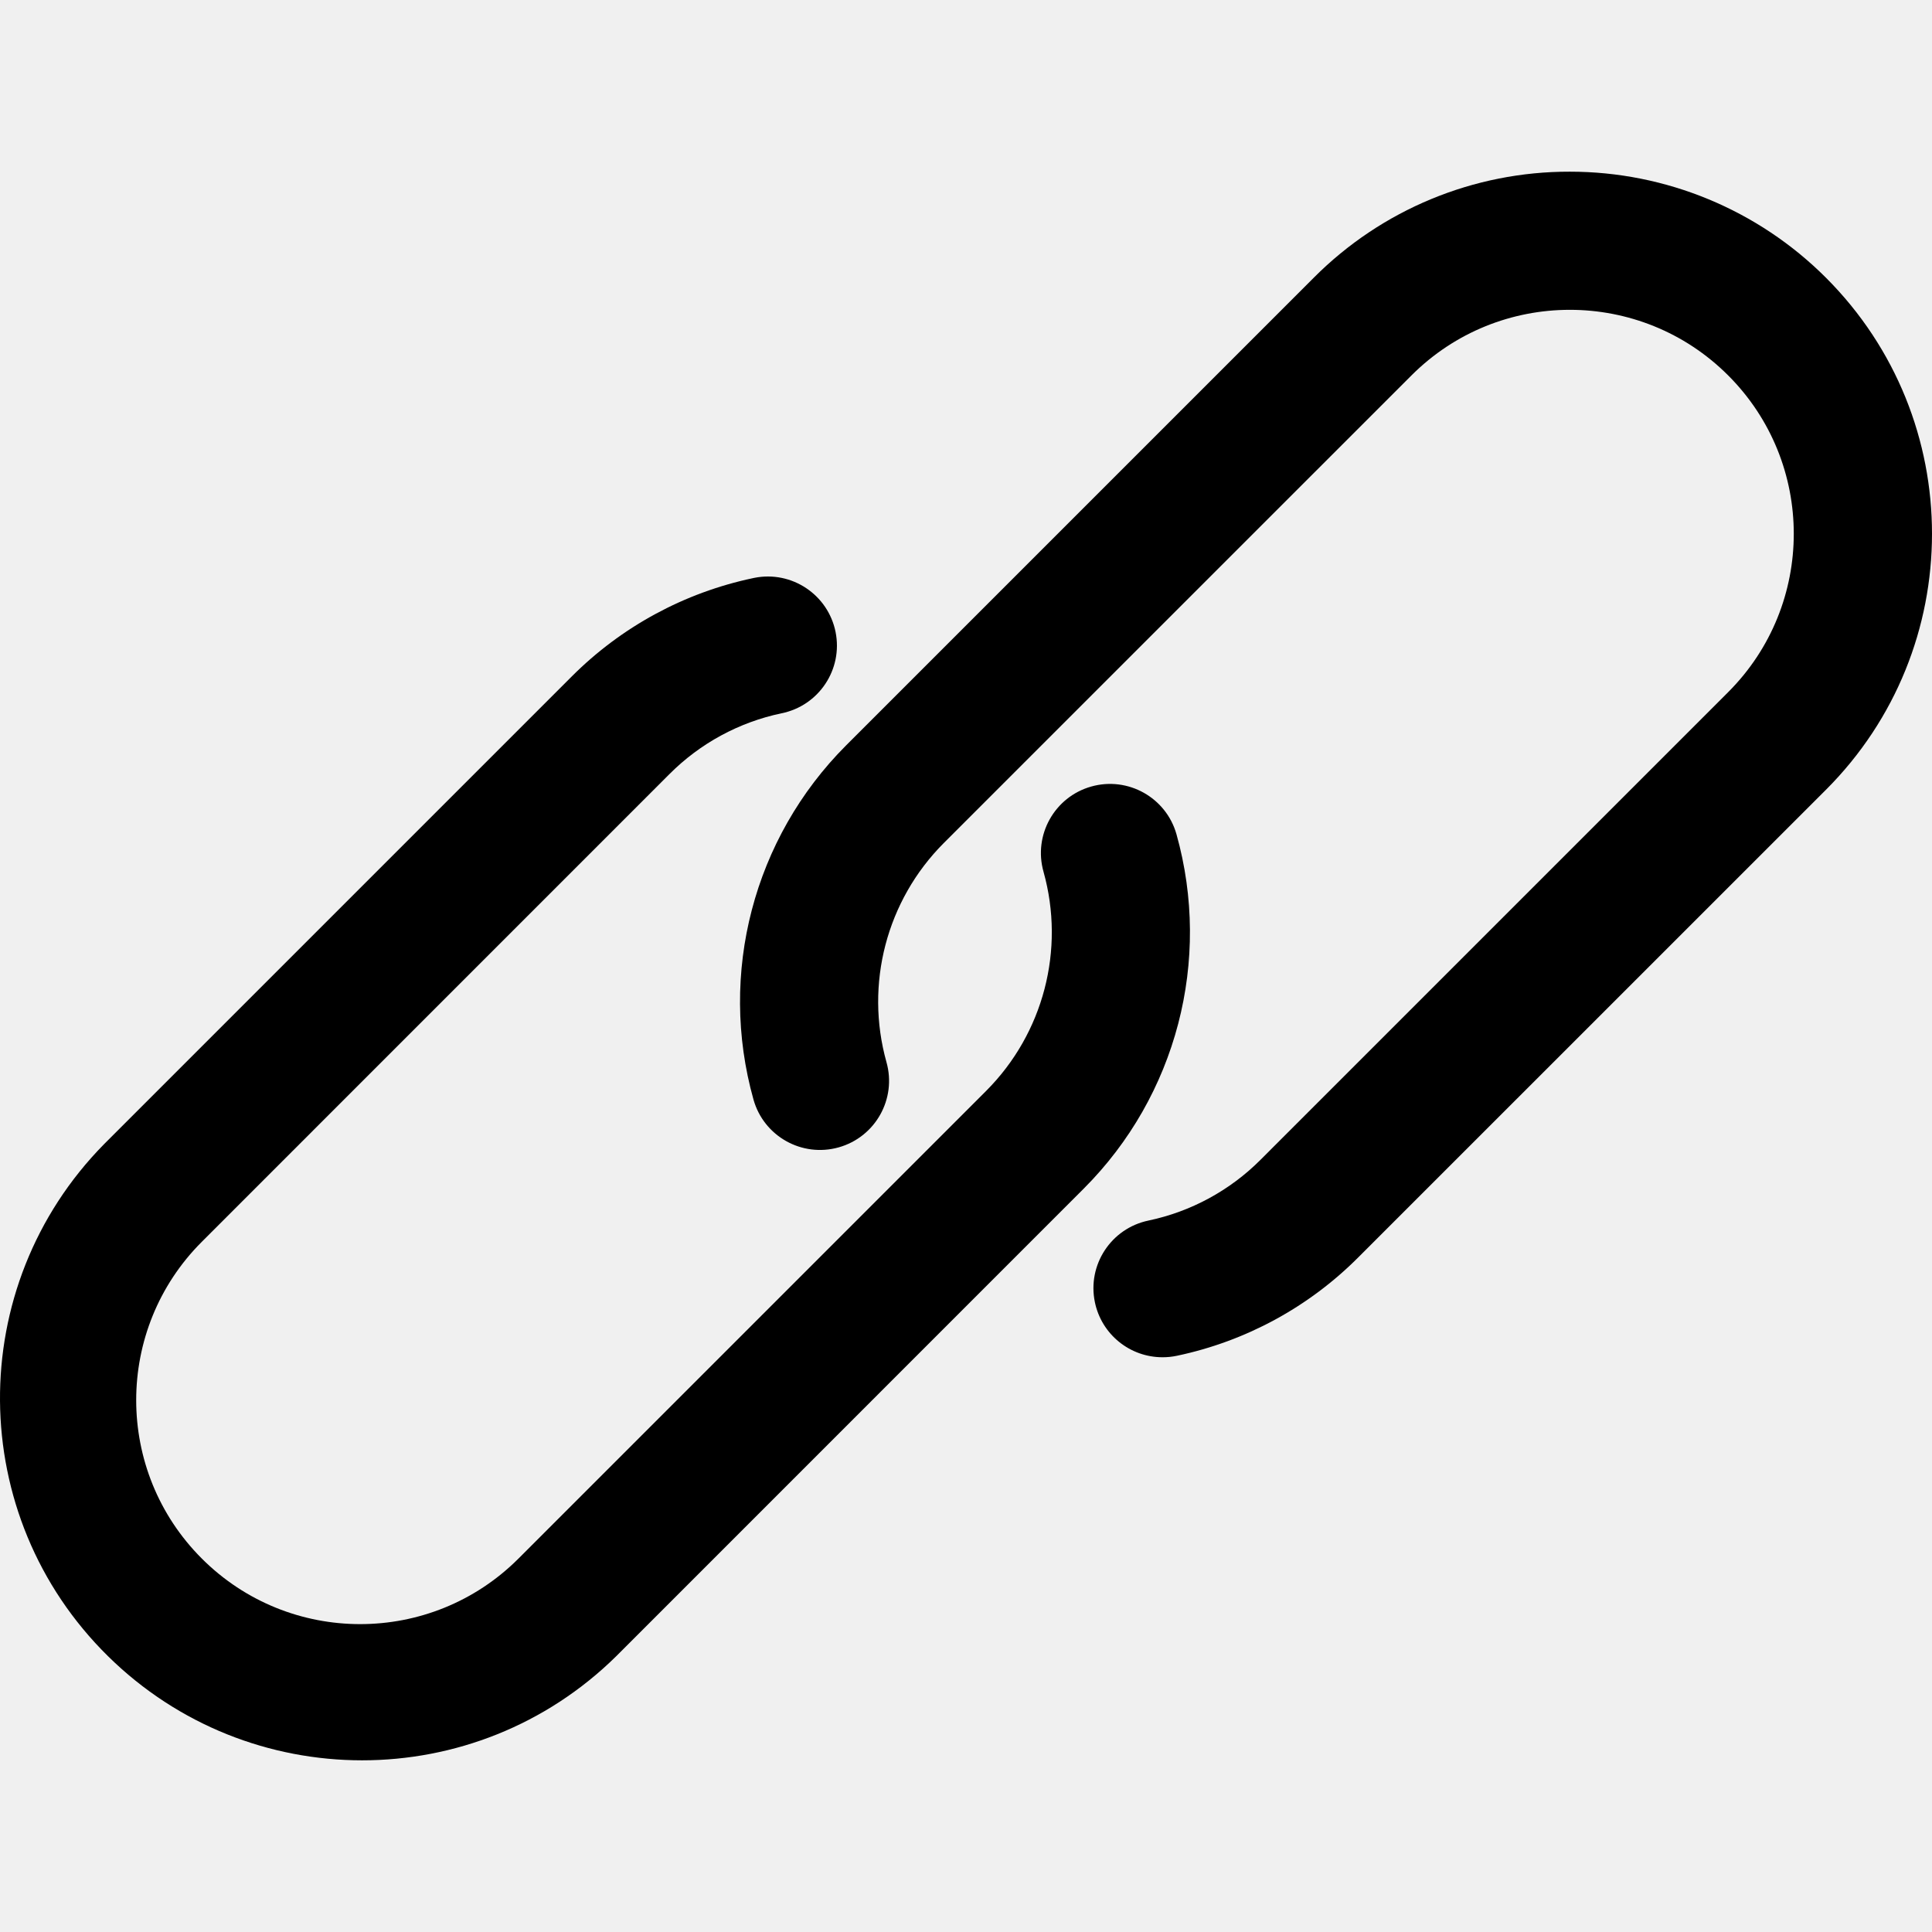
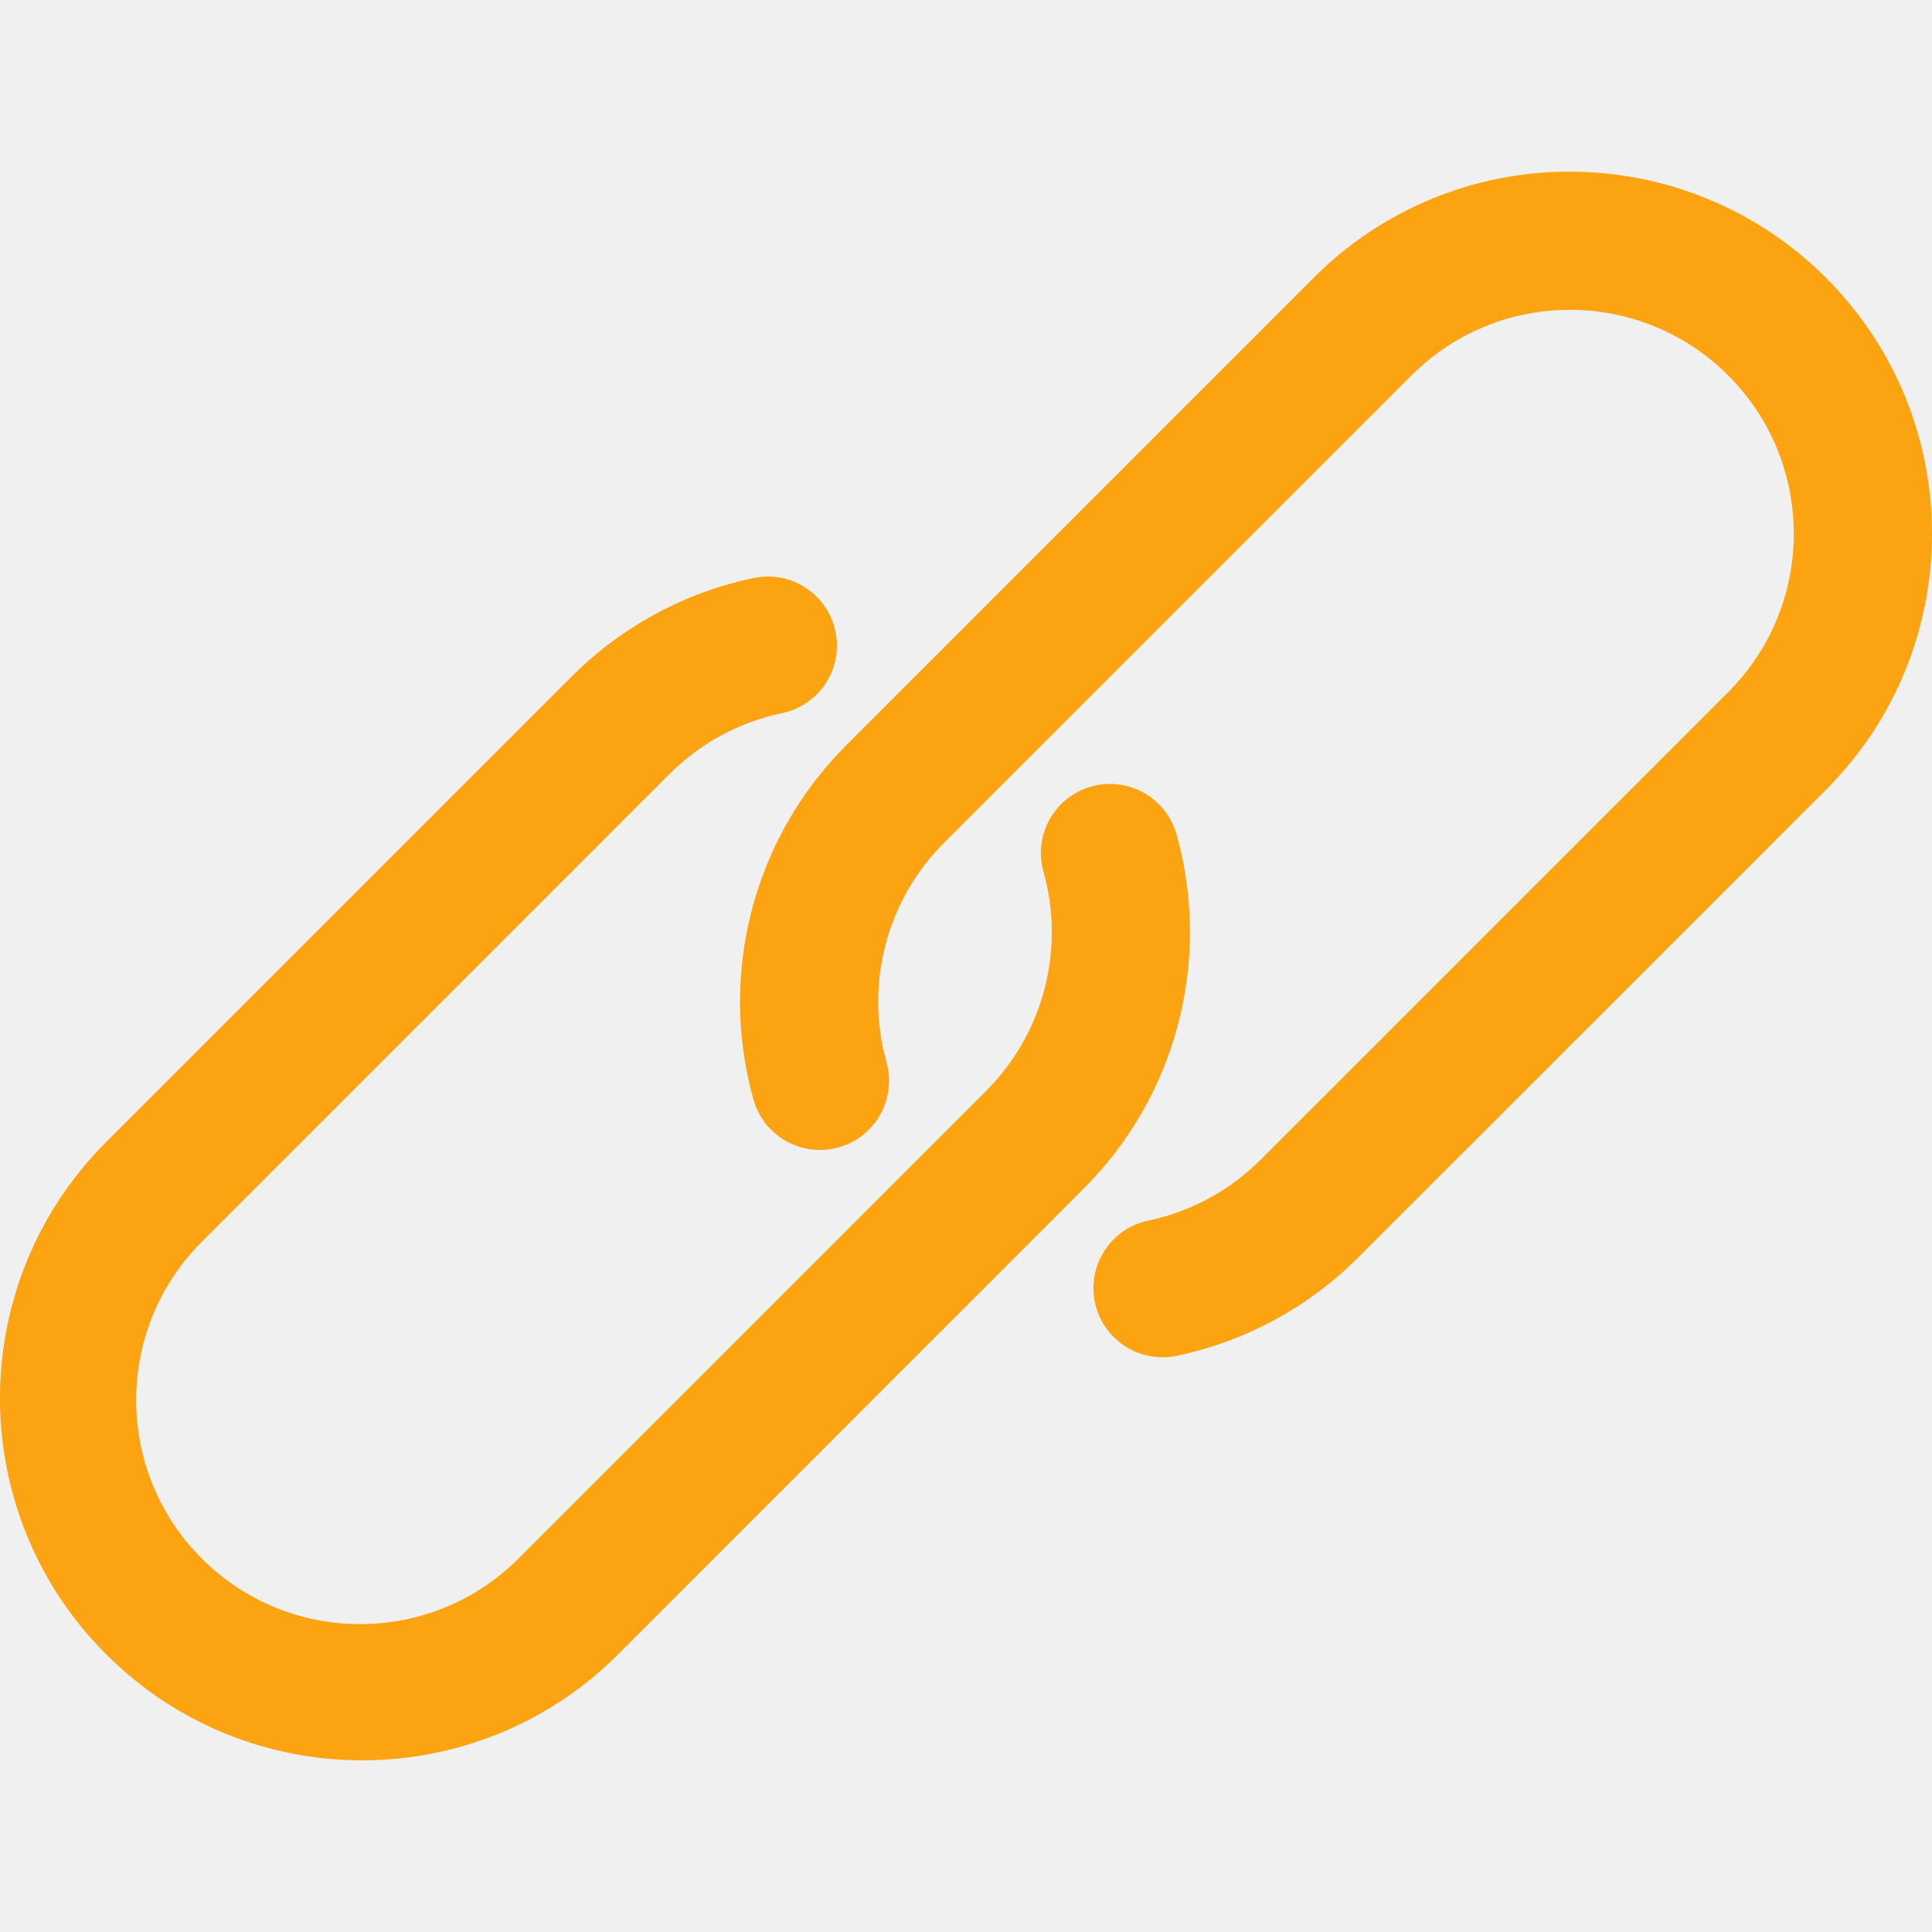
- <svg xmlns="http://www.w3.org/2000/svg" version="1.1" id="Capa_1" x="0px" y="0px" viewBox="0 0 477.389 477.389" style="enable-background:new 0 0 477.389 477.389;" xml:space="preserve">
-   <g>
-     <g>
-       <path d="M451.209,68.647c-16.787-16.799-39.564-26.234-63.312-26.226v0c-23.739-0.056-46.516,9.376-63.266,26.197L209.056,184.194    c-22.867,22.903-31.609,56.356-22.869,87.518c2.559,9.072,11.988,14.352,21.06,11.793c9.072-2.559,14.352-11.988,11.793-21.06    c-5.388-19.271,0.018-39.95,14.148-54.118L348.763,92.768c21.608-21.613,56.646-21.617,78.259-0.008    c21.613,21.608,21.617,56.646,0.009,78.259L311.456,286.594c-7.574,7.584-17.193,12.797-27.682,15.002    c-9.228,1.921-15.151,10.959-13.23,20.187c1.652,7.935,8.657,13.613,16.762,13.588c1.193,0.001,2.383-0.125,3.55-0.375    c16.951-3.575,32.494-12.007,44.732-24.269l115.576-115.558C486.114,160.243,486.134,103.598,451.209,68.647z" />
-     </g>
+ <svg xmlns="http://www.w3.org/2000/svg" width="40" height="40" viewBox="0 0 40 40" fill="none">
+   <g clip-path="url(#clip0)">
+     <path d="M37.806 5.752C36.4 4.344 34.491 3.554 32.502 3.554C30.512 3.55 28.604 4.34 27.201 5.749L17.517 15.433C15.601 17.352 14.868 20.155 15.6 22.767C15.815 23.527 16.605 23.969 17.365 23.755C18.125 23.54 18.568 22.75 18.353 21.99C17.902 20.375 18.355 18.643 19.539 17.456L29.223 7.773C31.033 5.962 33.969 5.962 35.78 7.772C37.591 9.583 37.591 12.519 35.781 14.329L26.097 24.013C25.462 24.649 24.656 25.086 23.777 25.27C23.004 25.431 22.508 26.189 22.669 26.962C22.807 27.627 23.394 28.102 24.073 28.1C24.173 28.101 24.273 28.09 24.371 28.069C25.791 27.77 27.093 27.063 28.119 26.035L37.803 16.353C40.731 13.427 40.733 8.68 37.806 5.752Z" fill="#FCA311" />
+     <path d="M24.358 17.273C24.143 16.512 23.353 16.07 22.593 16.284C21.833 16.499 21.39 17.289 21.605 18.049C22.056 19.664 21.603 21.396 20.419 22.584L10.736 32.267C8.925 34.078 5.989 34.079 4.178 32.268C2.367 30.458 2.367 27.522 4.177 25.711L13.861 16.026C14.495 15.39 15.3 14.953 16.178 14.768C16.953 14.614 17.455 13.86 17.3 13.086C17.145 12.311 16.392 11.809 15.617 11.964C15.608 11.966 15.598 11.968 15.589 11.97C14.168 12.27 12.866 12.976 11.839 14.004L2.155 23.688C-0.75 26.638 -0.714 31.385 2.237 34.29C5.155 37.164 9.839 37.164 12.758 34.291L22.441 24.605C24.358 22.686 25.09 19.883 24.358 17.273Z" fill="#FCA311" />
  </g>
-   <g>
-     <g>
-       <path d="M290.702,206.142c-2.559-9.072-11.988-14.352-21.06-11.793s-14.352,11.988-11.793,21.06    c5.388,19.271-0.018,39.95-14.148,54.118L128.125,385.103c-21.608,21.613-56.646,21.617-78.259,0.008    c-21.613-21.608-21.617-56.646-0.009-78.259l115.576-115.593c7.562-7.582,17.17-12.795,27.648-15.002    c9.243-1.849,15.237-10.84,13.388-20.082s-10.84-15.237-20.082-13.388c-0.113,0.023-0.225,0.046-0.337,0.071    c-16.954,3.579-32.502,12.011-44.749,24.269L25.725,282.703c-34.676,35.211-34.242,91.865,0.969,126.541    c34.827,34.297,90.731,34.301,125.563,0.008l115.575-115.593C290.7,270.756,299.442,237.303,290.702,206.142z" />
-     </g>
-   </g>
-   <g>
- </g>
-   <g>
- </g>
-   <g>
- </g>
-   <g>
- </g>
-   <g>
- </g>
-   <g>
- </g>
-   <g>
- </g>
-   <g>
- </g>
-   <g>
- </g>
-   <g>
- </g>
-   <g>
- </g>
-   <g>
- </g>
-   <g>
- </g>
-   <g>
- </g>
-   <g>
- </g>
+   <defs>
+     <clipPath id="clip0">
+       <rect width="40" height="40" fill="white" />
+     </clipPath>
+   </defs>
</svg>
